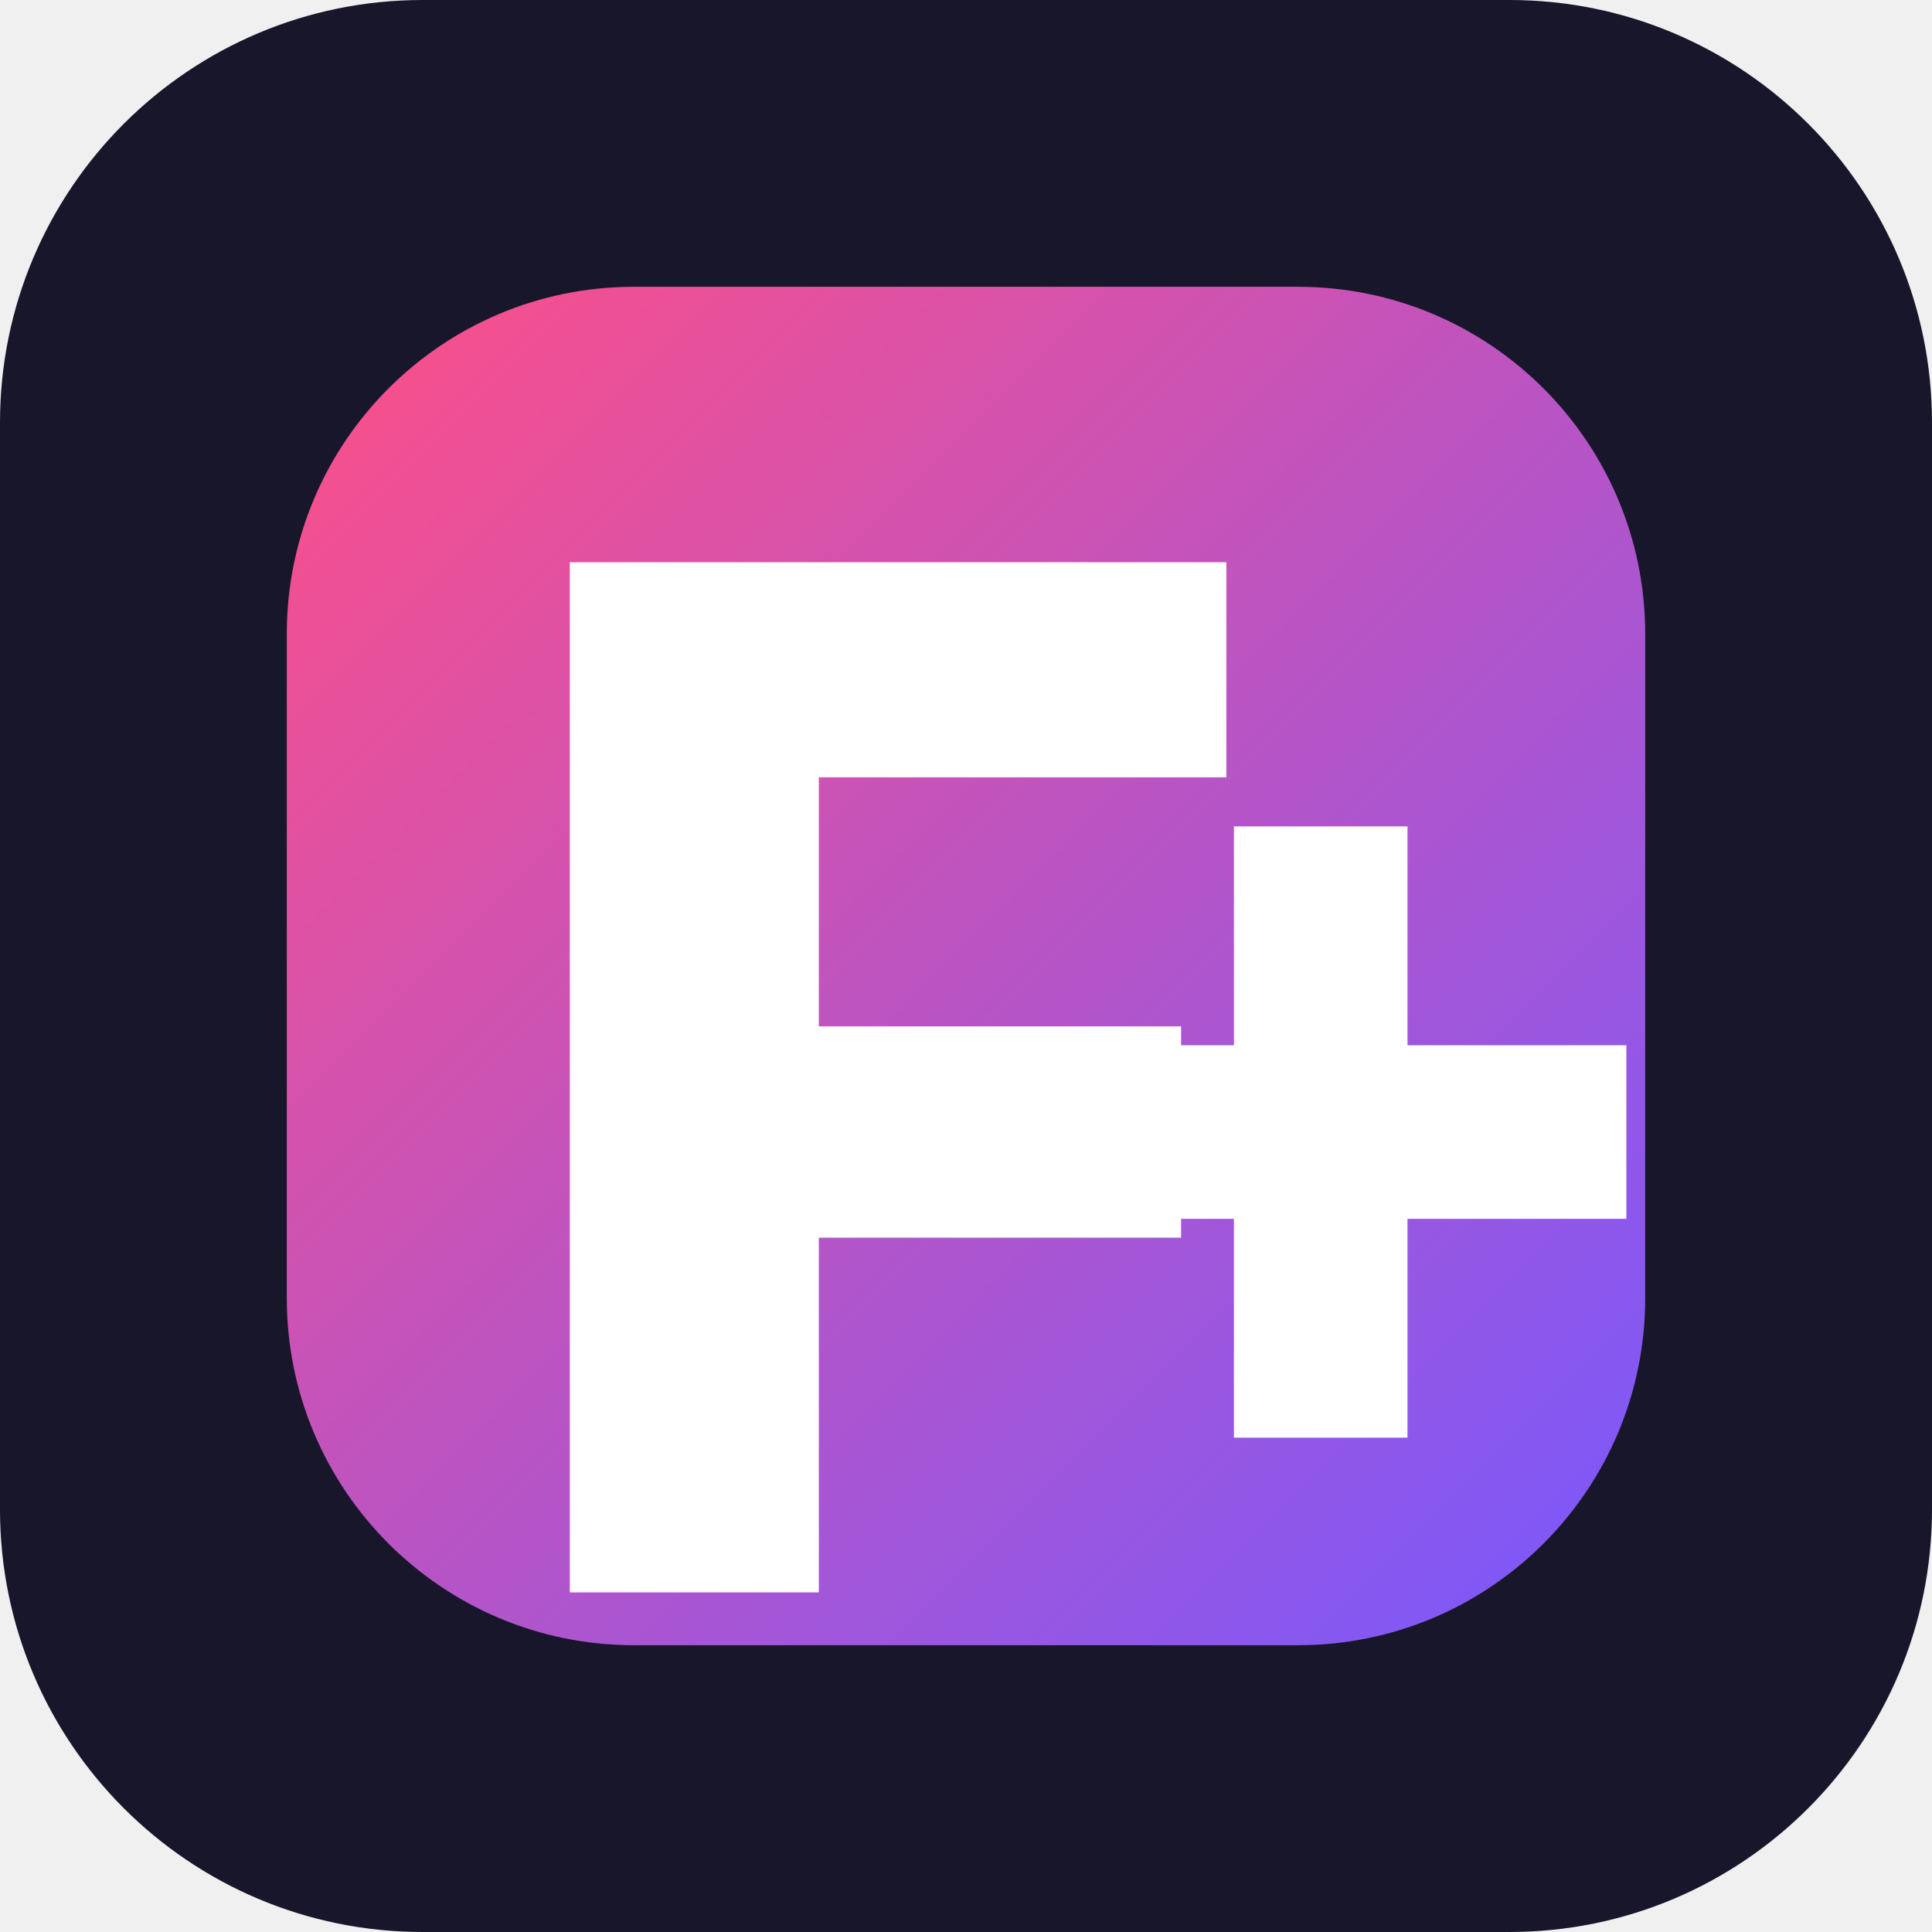
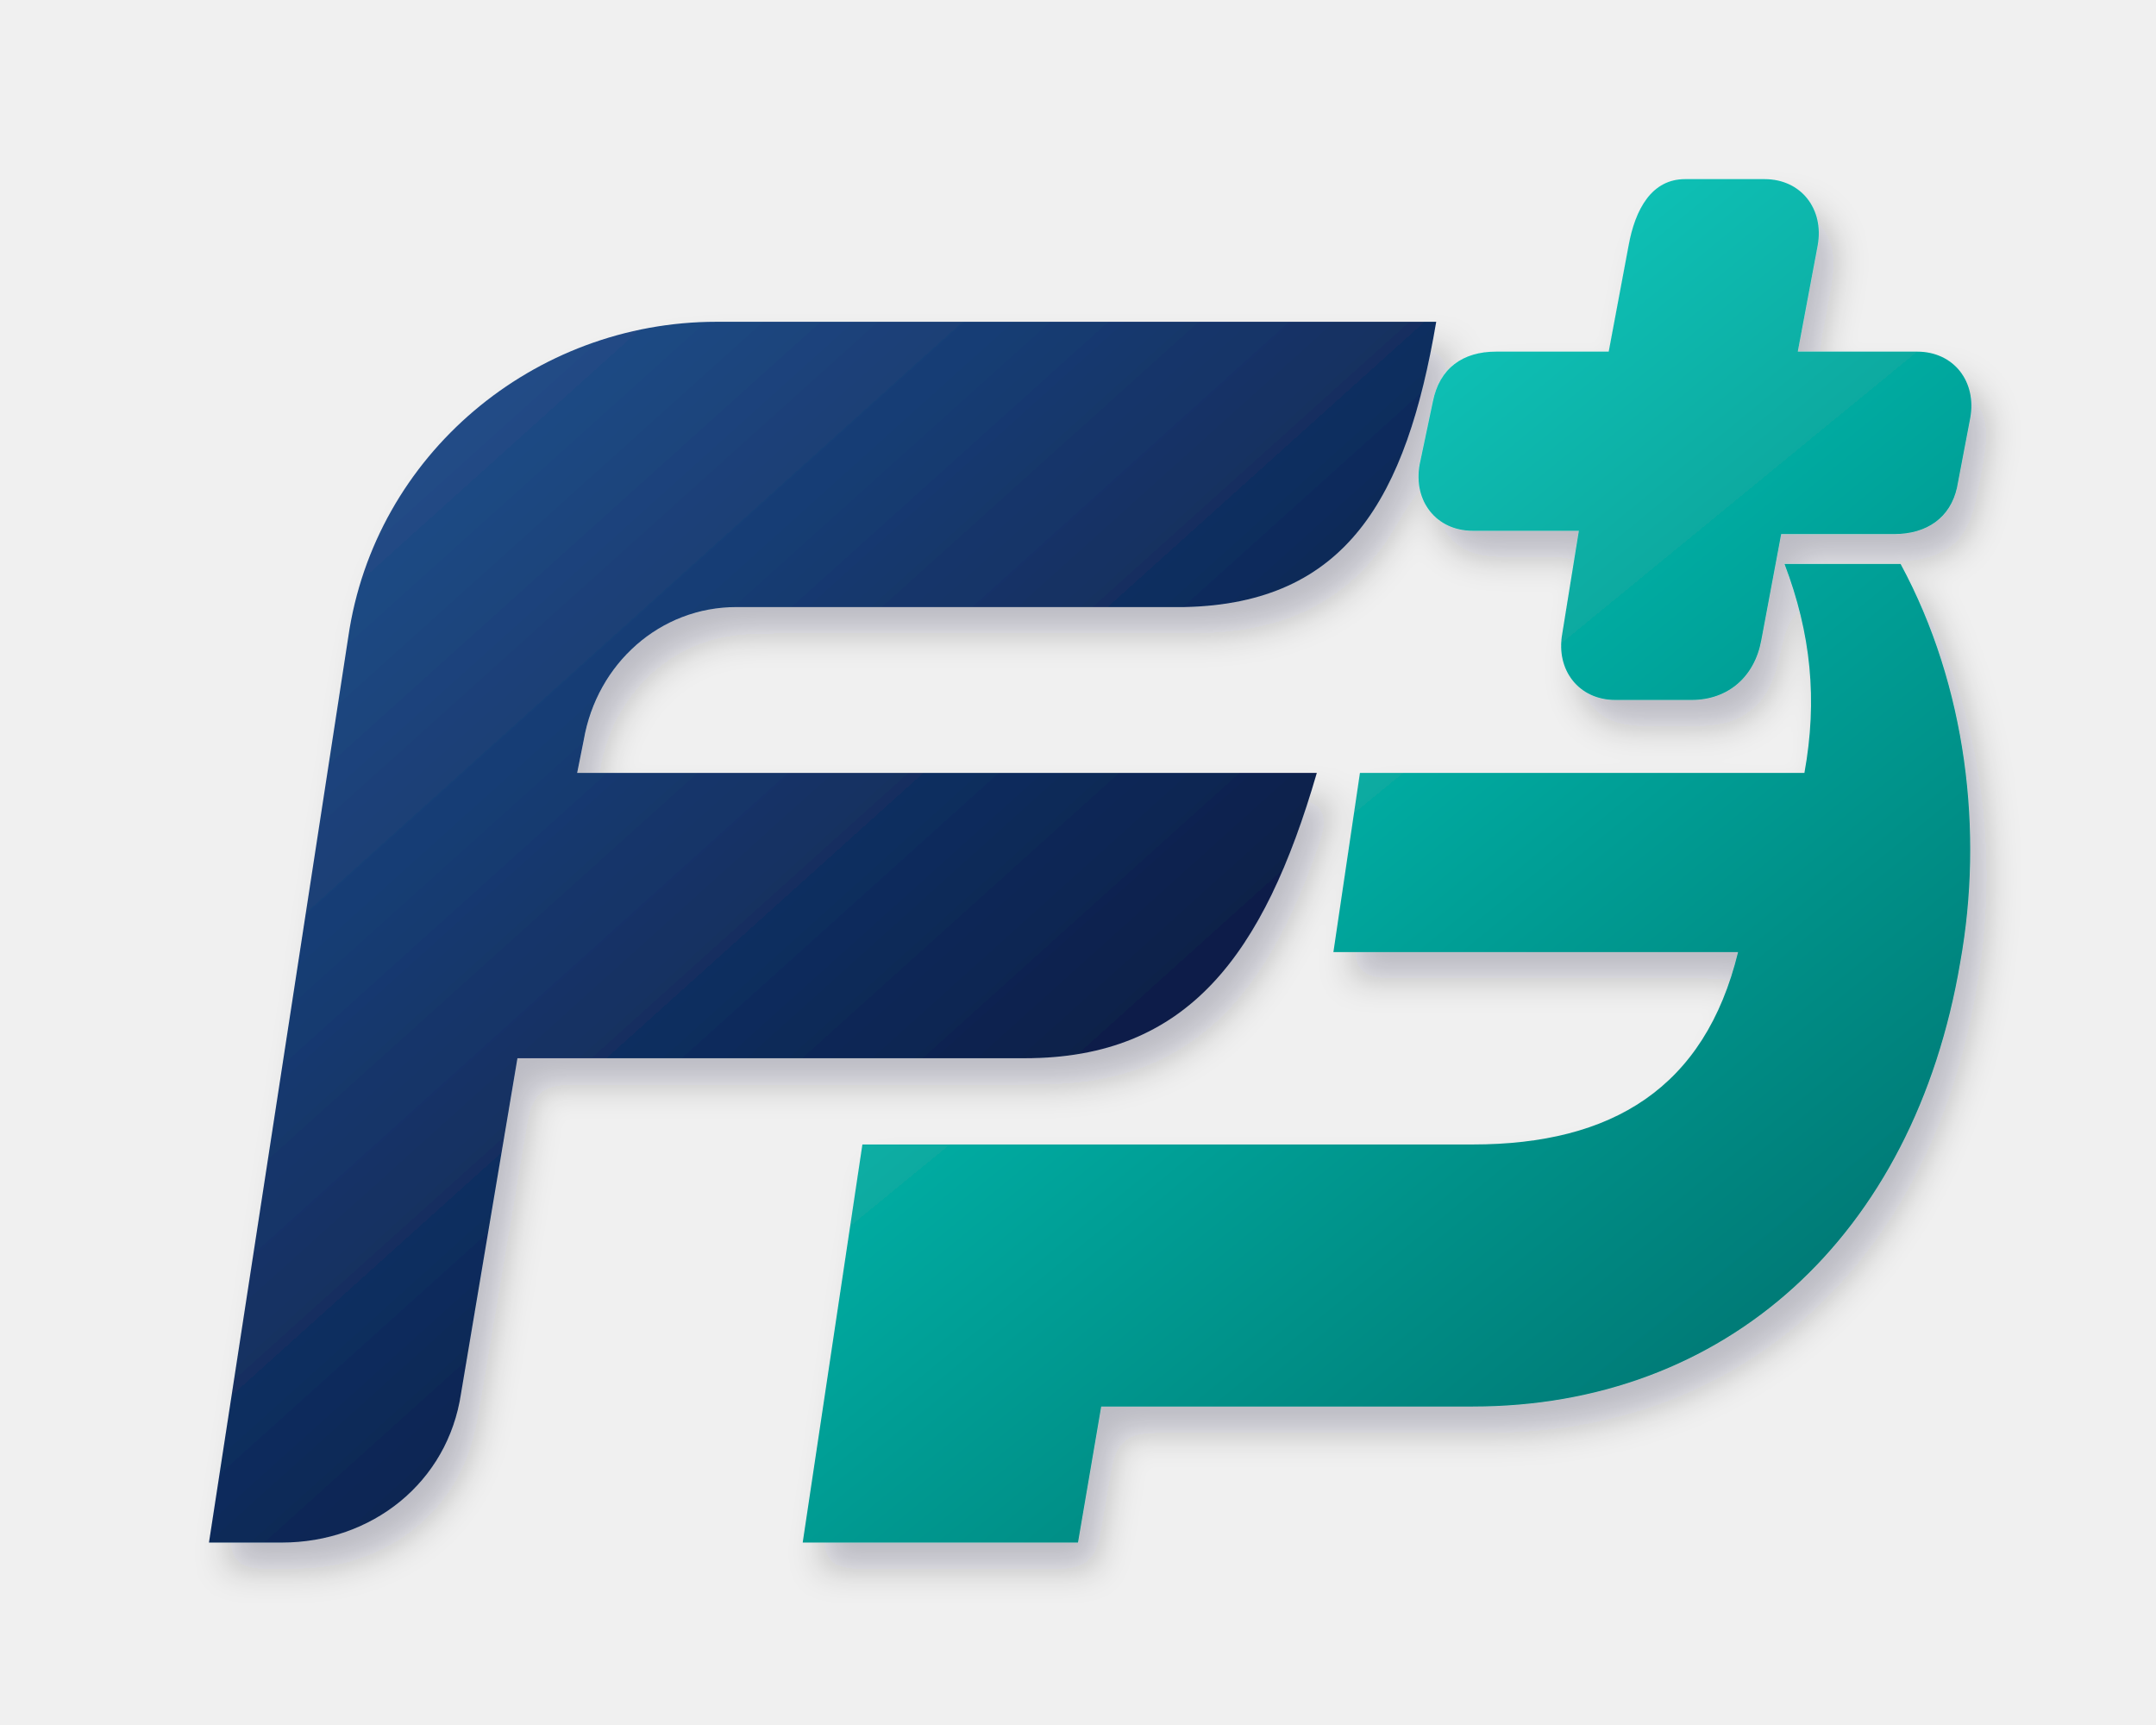
- <svg xmlns="http://www.w3.org/2000/svg" viewBox="0 0 512 512">
+ <svg xmlns="http://www.w3.org/2000/svg" viewBox="300 190 650 520" role="img" aria-labelledby="title">
  <defs>
-     <linearGradient id="g" x1="0" y1="0" x2="1" y2="1">
-       <stop stop-color="#ff4f86" />
-       <stop offset="1" stop-color="#7659ff" />
+     <linearGradient id="a" x1="0" y1="0" x2=".9" y2="1">
+       <stop stop-color="#285997" />
+       <stop offset=".36" stop-color="#173a70" />
+       <stop offset=".75" stop-color="#071a42" />
+       <stop offset="1" stop-color="#061433" />
    </linearGradient>
+     <linearGradient id="b" x1=".15" y1="0" x2=".85" y2="1">
+       <stop stop-color="#22e2d5" />
+       <stop offset=".3" stop-color="#0bbdb2" />
+       <stop offset=".7" stop-color="#008f87" />
+       <stop offset="1" stop-color="#006c6b" />
+     </linearGradient>
+     <filter id="s" x="-15%" y="-15%" width="135%" height="140%">
+       <feDropShadow dx="5" dy="8" stdDeviation="5" flood-color="#00122b" flood-opacity=".22" />
+     </filter>
  </defs>
-   <rect width="512" height="512" rx="112" fill="#17162a" />
-   <rect x="76" y="76" width="360" height="360" rx="92" fill="url(#g)" />
-   <path d="M151 149h174v57H217v66h96v56h-96v94h-66V149zm222 70v58h58v46h-58v58h-46v-58h-58v-46h58v-58h46z" fill="white" />
+   <g filter="url(#s)">
+     <path fill="url(#a)" d="M363 655 405 382c8-55 56-95 111-95h217c-9 53-27 85-76 86H522c-23 0-42 17-46 40l-2 10h223c-16 55-39 86-88 86H456l-17 101c-4 27-27 45-54 45z" />
+     <path fill="url(#b)" d="M560 535h184c42 0 70-17 80-58H702l9-54h133c4-22 2-42-6-63h35c20 37 25 81 18 120-14 83-71 134-147 134H632l-7 41h-83zM710 423h126c10 0 18 8 16 19l-4 17c-2 11-11 18-22 18H702zM808 244h24c11 0 18 9 16 20l-6 32h36c11 0 18 9 16 20l-4 21c-2 9-9 14-19 14h-34l-6 32c-2 11-10 18-21 18h-23c-11 0-18-9-16-20l5-31h-32c-11 0-18-9-16-20l4-19c2-10 9-15 19-15h34l6-32c2-11 7-20 17-20z" />
+   </g>
</svg>
